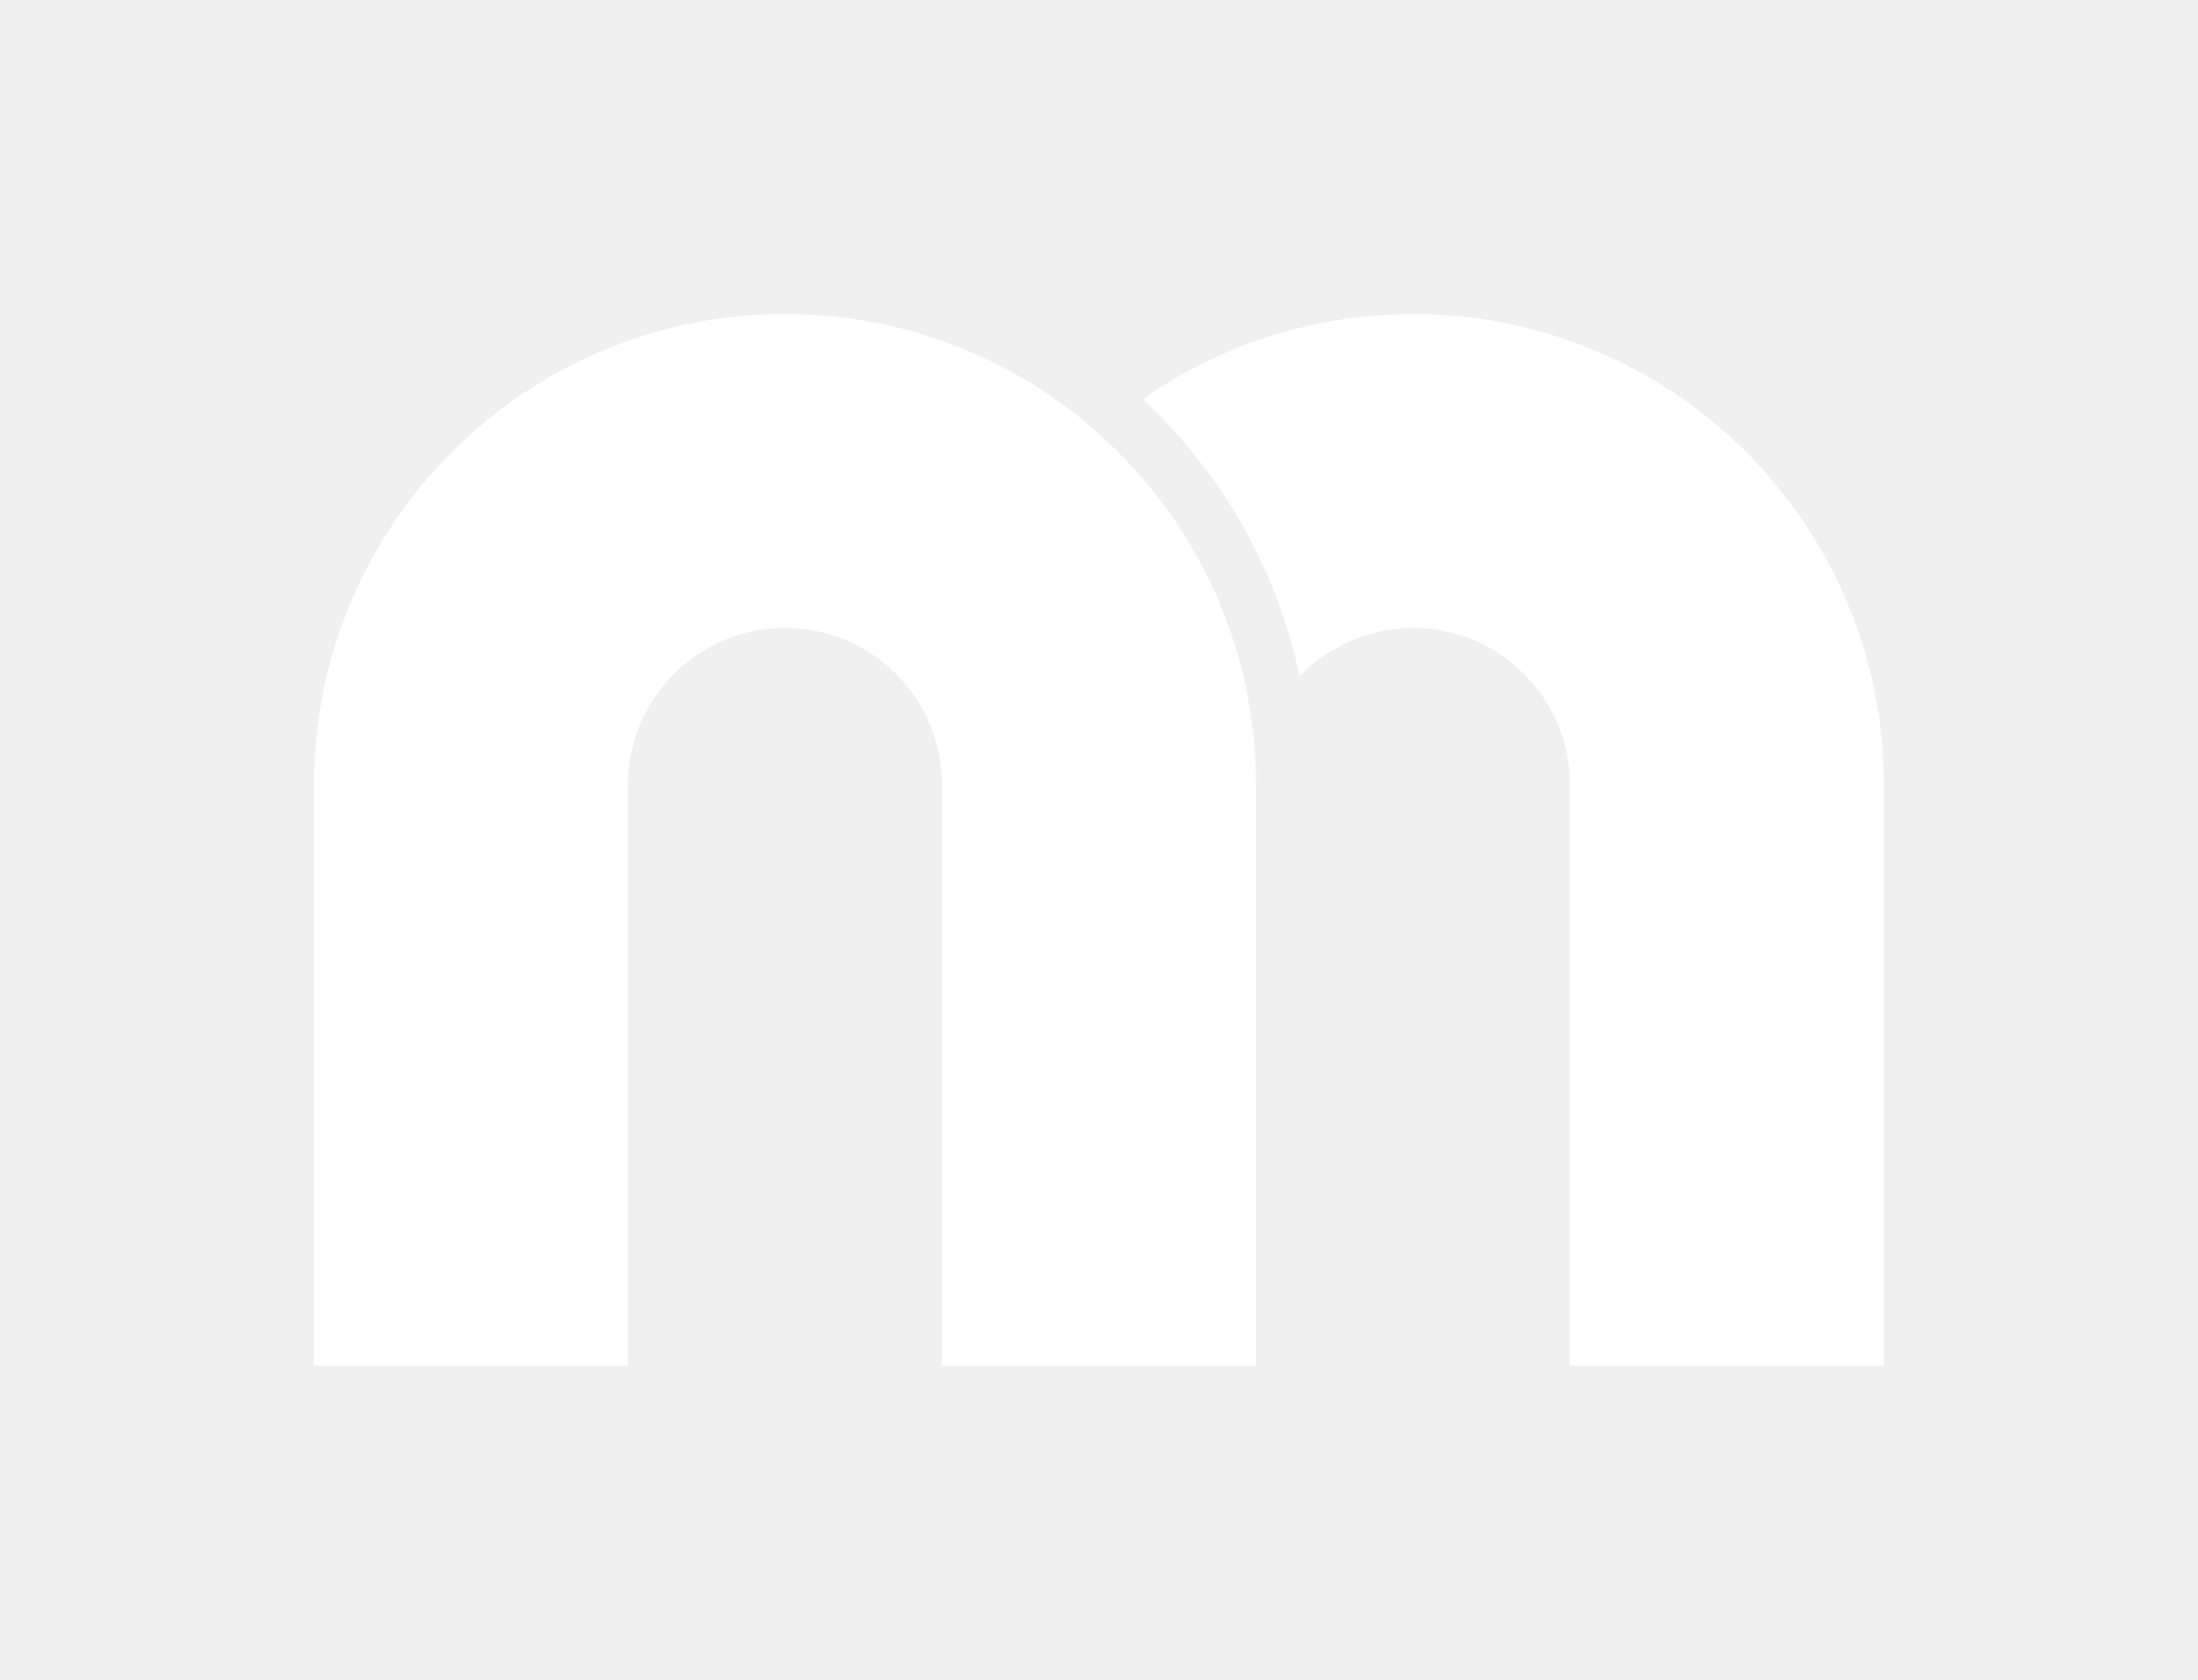
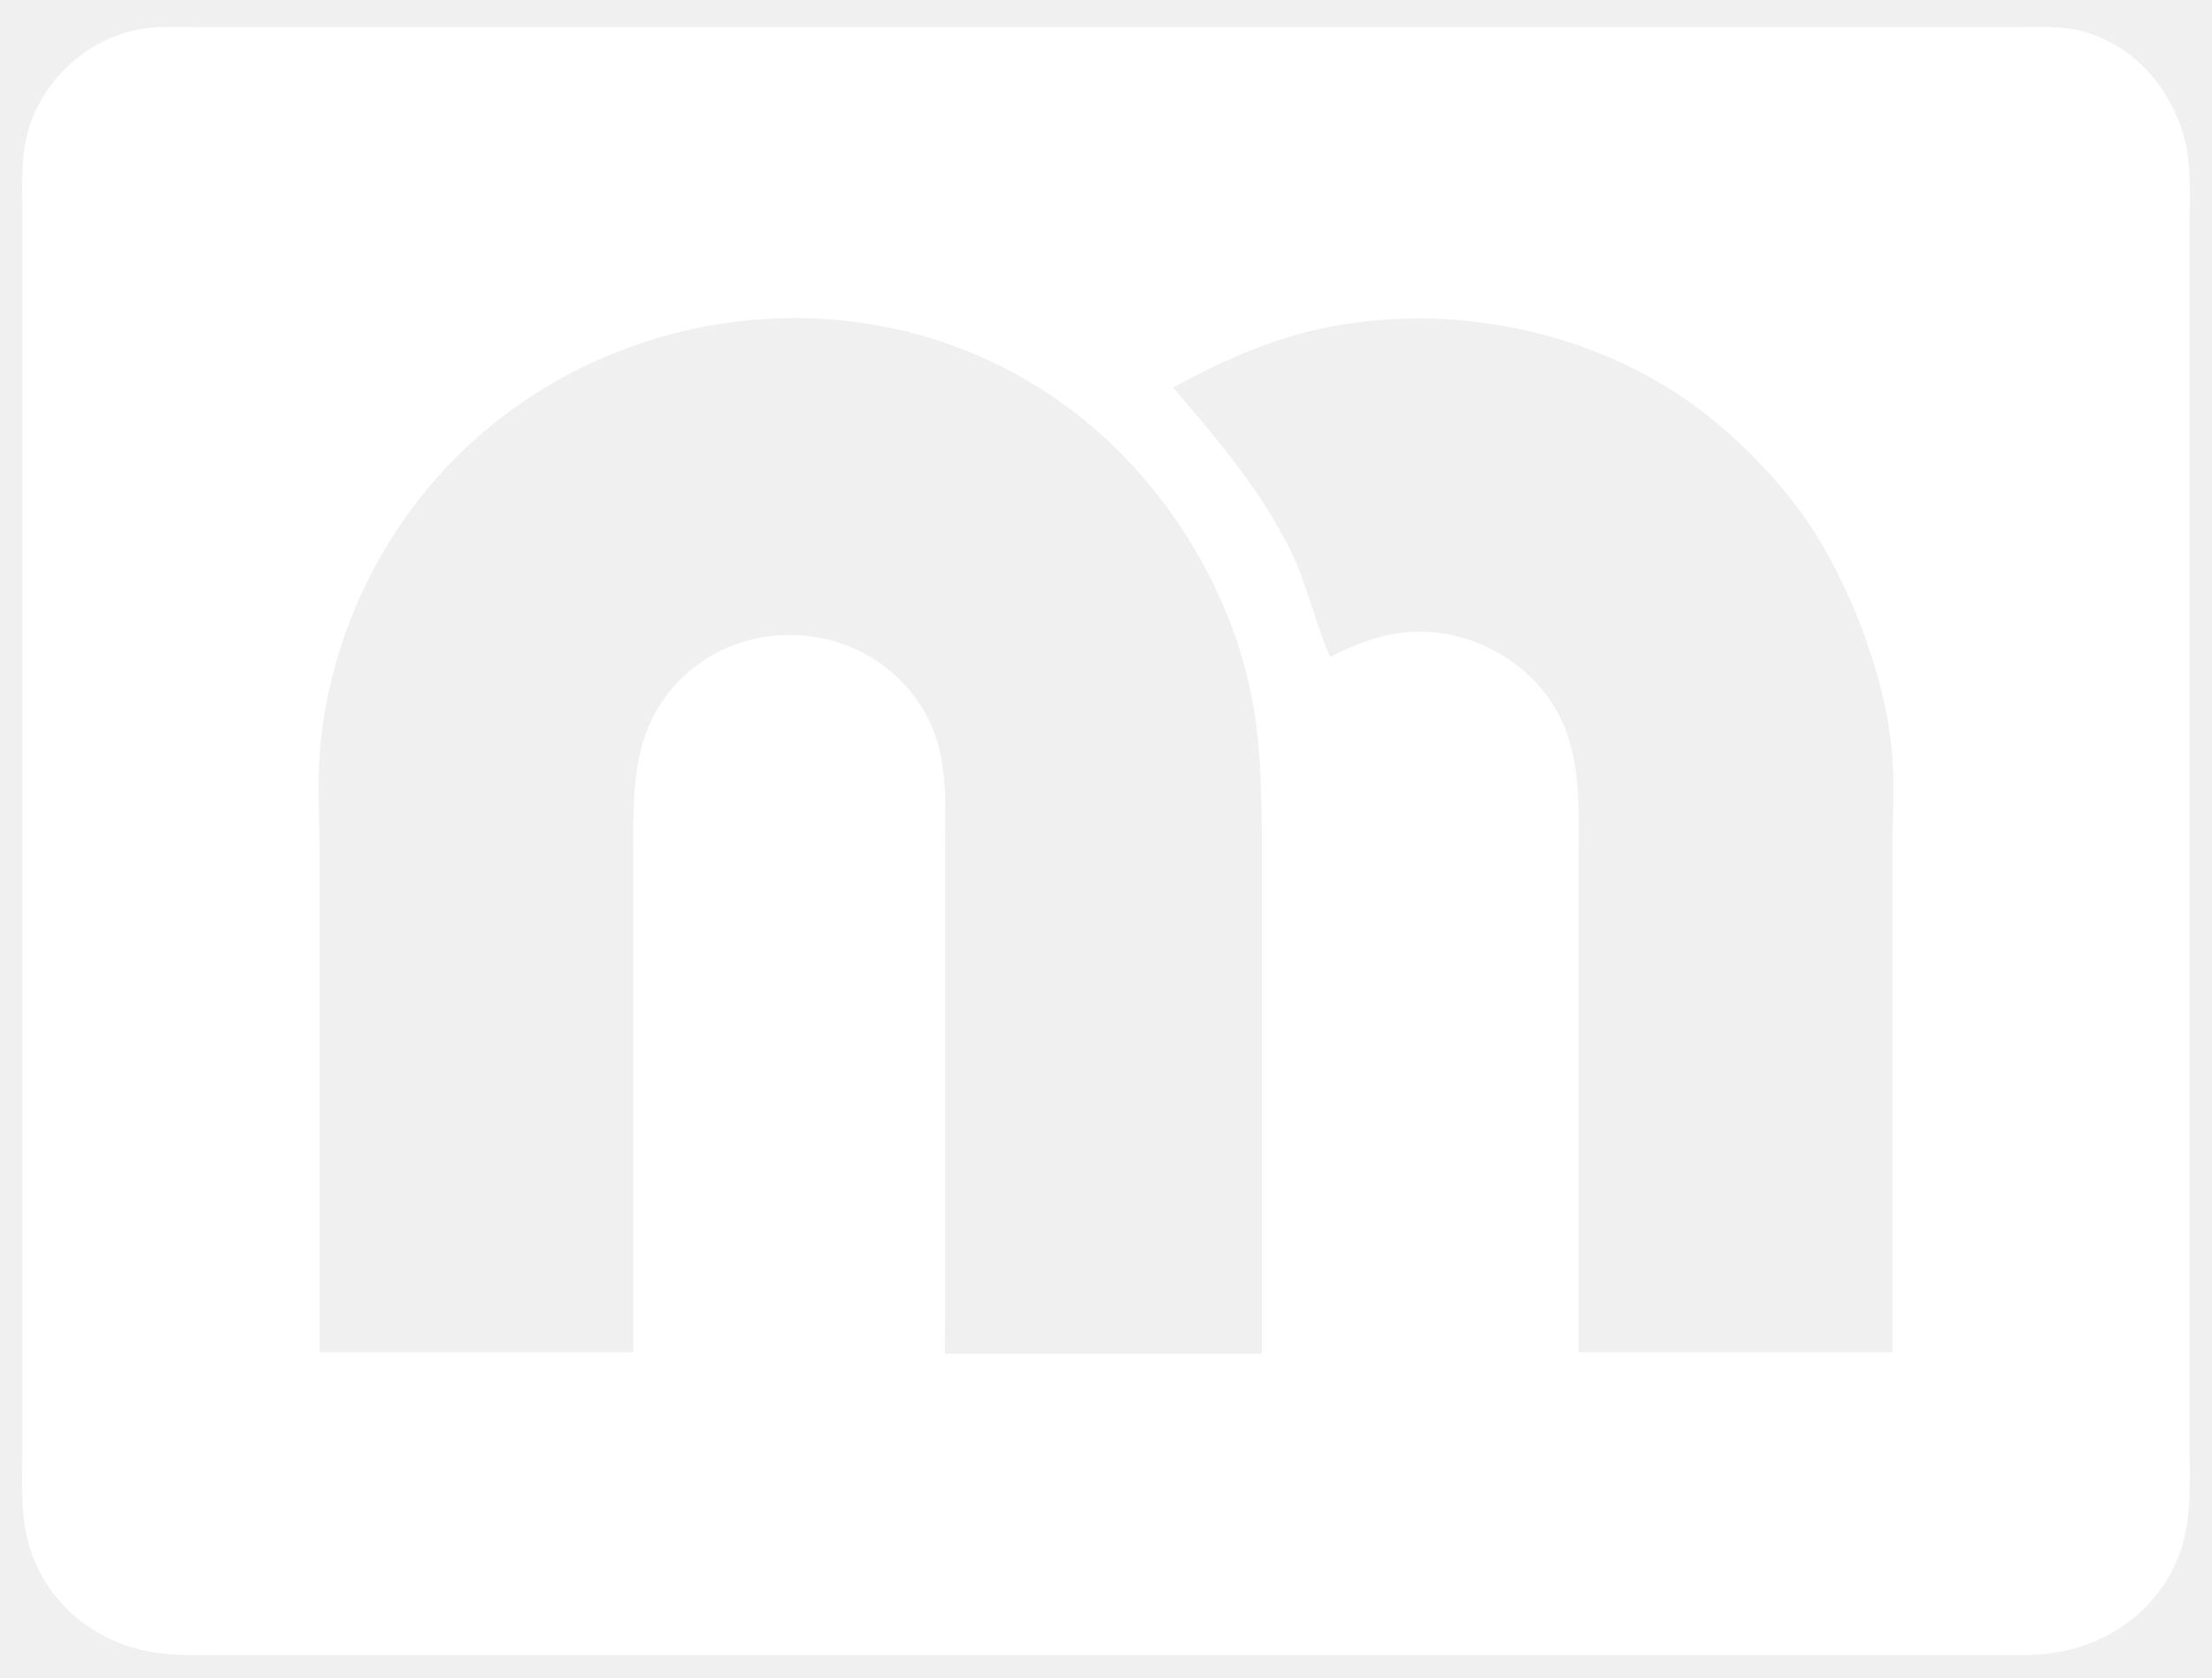
- <svg xmlns="http://www.w3.org/2000/svg" viewBox="-40 -40 280 214">
-   <g fill="#FFFFFF">
-     <path d="M0 134V60A60 60 0 0 1 120 60V134H80V60A20 20 0 0 0 40 60V134Z" />
-     <path d="M105.56 10.87A60 60 0 0 1 200 60V134H160V60A20 20 0 0 0 125.56 46.17A67 67 0 0 0 105.56 10.87Z" />
-   </g>
+ <svg xmlns="http://www.w3.org/2000/svg" viewBox="0 0 406 308">
+   <path fill="#FFFFFF" fill-rule="evenodd" d="M401.9 267.2V39.94C401.9 35.88 402.13 31.8 401.43 27.77C399.69 17.72 392.64 8.72 382.64 5.86C378.28 4.61 373.84 4.99 369.37 4.99H36.61C32.95 4.99 29.34 4.7 25.71 5.35C15.66 7.12 7.01 15.41 4.82 25.38C3.85 29.82 4.1 34.3 4.1 38.8V267.06C4.1 272.3 3.77 277.59 5.06 282.72C7.8 293.6 16.91 301.48 27.86 303.3C32.39 304.06 36.97 303.87 41.54 303.87H364.8C369.03 303.87 373.26 304.06 377.47 303.38C388.49 301.57 397.78 293.95 400.75 283.03C402.15 277.85 401.9 272.51 401.9 267.2ZM347.34 248.26H289.77V156.5C289.77 148.35 290.16 139.8 286.61 132.23C281.46 121.25 269.02 114.65 257.07 116.2C252.55 116.79 248.2 118.52 244.18 120.61C242.23 117.02 239.85 107.14 237.14 101.6C231.53 90.14 223.55 80.76 215.32 71.16C224.55 66.09 233.92 61.93 244.33 59.95C267.06 55.62 292.48 60.84 311.19 74.61C319.7 80.86 328.47 90.06 333.92 99.11C340.54 110.1 346.25 125.54 347.29 138.37C347.79 144.46 347.34 150.66 347.34 156.77ZM231.59 248.54H173.4C173.43 246.53 173.45 244.52 173.45 242.51V156.76C173.45 147.99 174.3 138.97 169.87 131.02C160.11 113.55 135.18 111.51 122.71 127.18C115.86 135.79 116.22 146.41 116.22 156.83V248.26H58.66V156.95C58.66 151.43 58.32 145.87 58.57 140.35C59.17 127.03 63.31 113.65 69.9 102.09C97.37 53.93 164.54 43.07 204.66 82.16C217.51 94.68 227.02 111.95 230.06 129.69C231.5 138.13 231.59 146.9 231.59 155.43Z" />
</svg>
